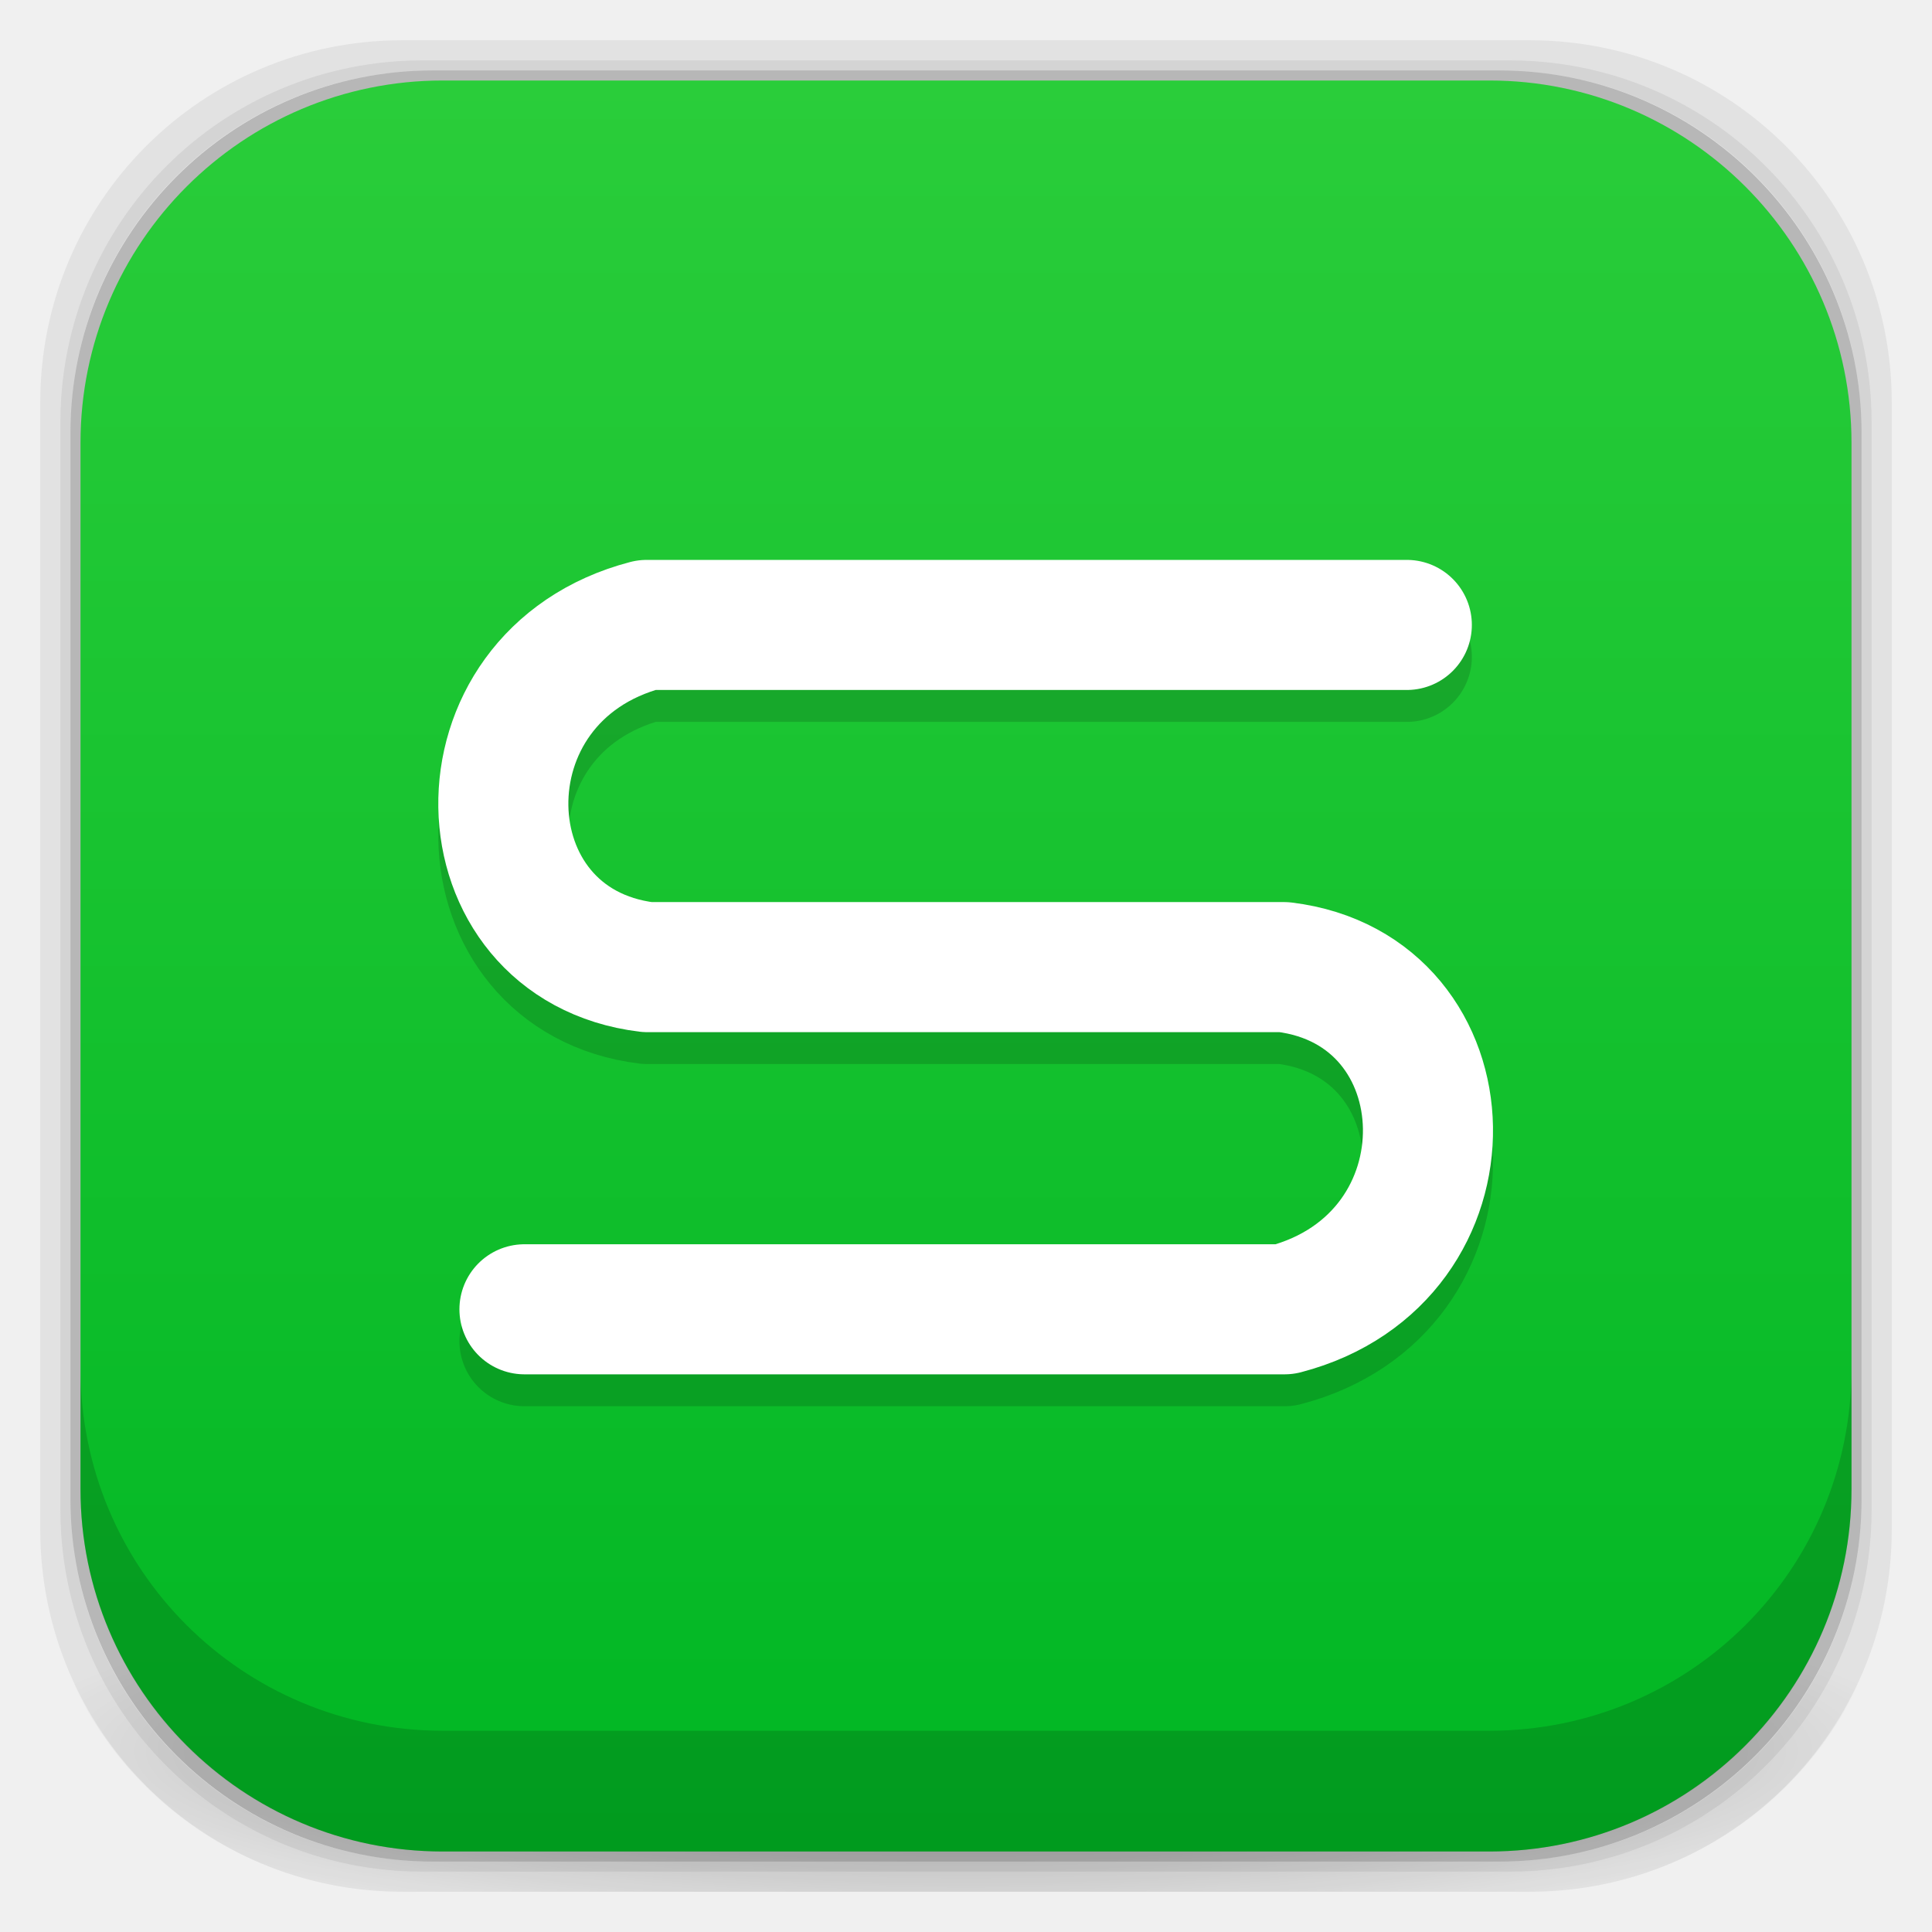
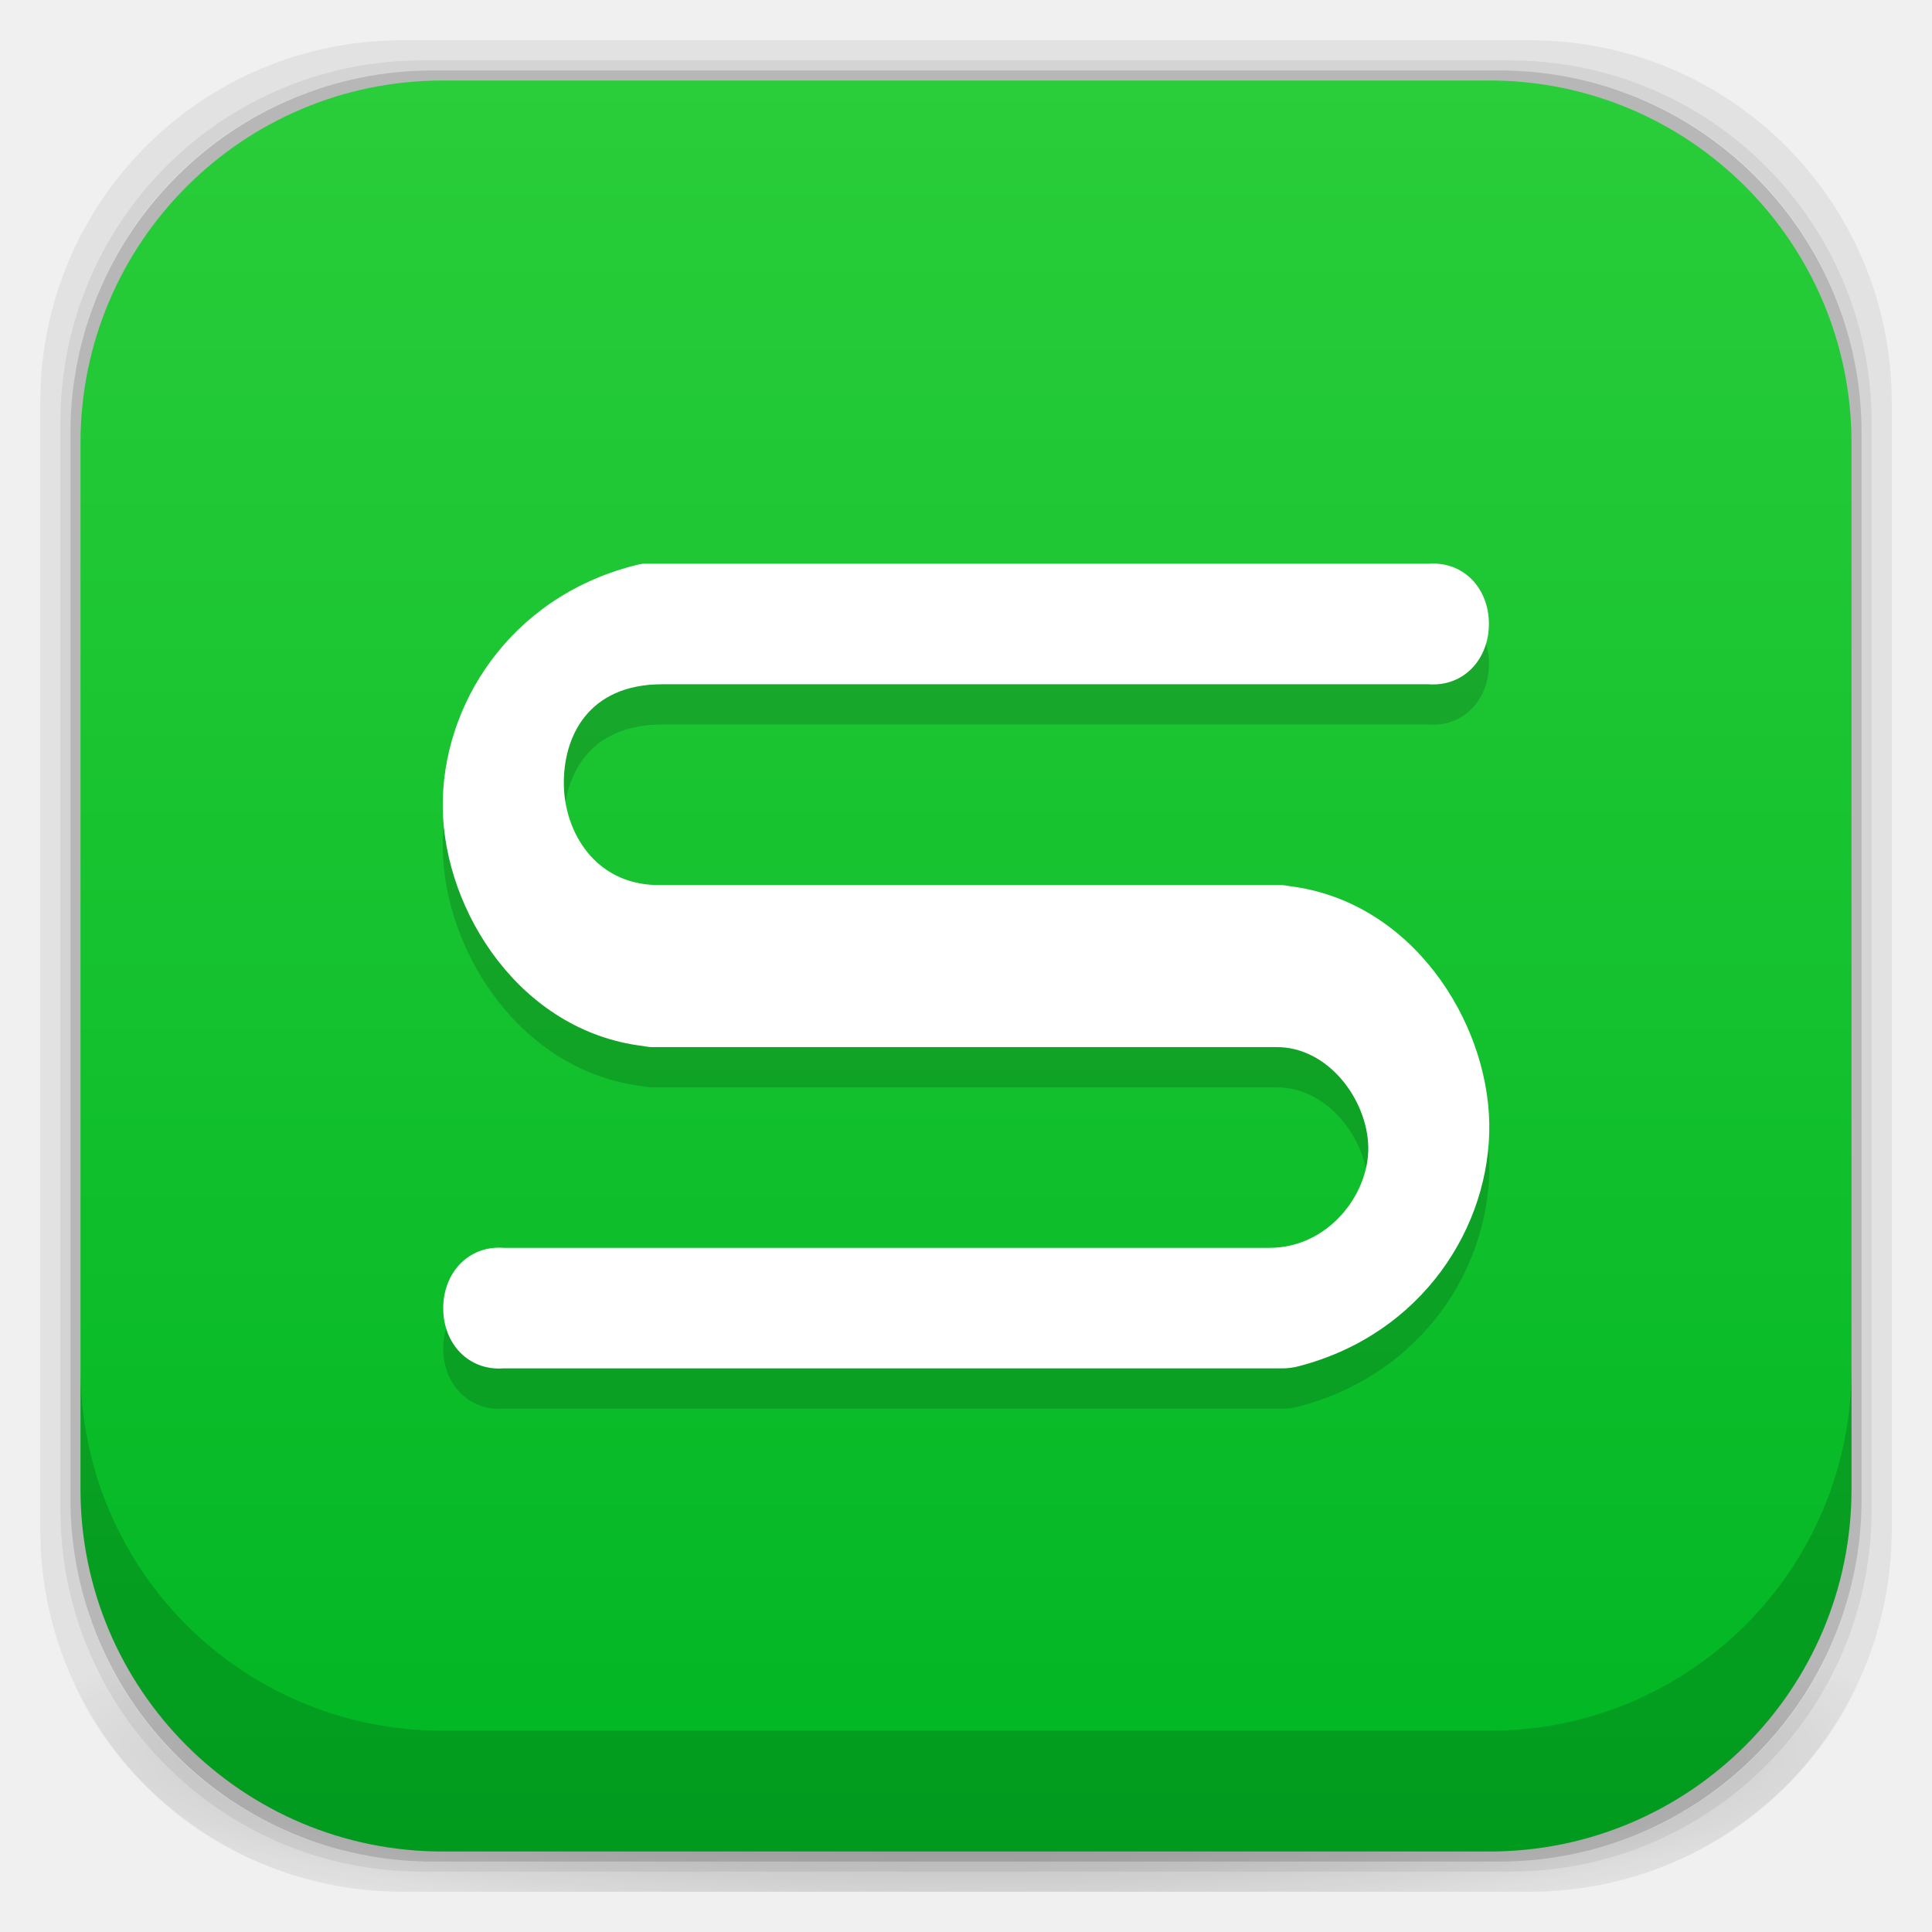
<svg xmlns="http://www.w3.org/2000/svg" xmlns:xlink="http://www.w3.org/1999/xlink" width="48" height="48" id="svg4230" version="1.1">
  <defs id="defs4232">
    <linearGradient id="linearGradient4128">
      <stop style="stop-color:#ffffff;stop-opacity:1;" offset="0" id="stop4130" />
      <stop style="stop-color:#ffffff;stop-opacity:0;" offset="1" id="stop4132" />
    </linearGradient>
    <linearGradient id="linearGradient4095">
      <stop style="stop-color:#ffffff;stop-opacity:1;" offset="0" id="stop4097" />
      <stop style="stop-color:#ffffff;stop-opacity:0;" offset="1" id="stop4099" />
    </linearGradient>
    <linearGradient id="linearGradient4087">
      <stop id="stop4089" offset="0" style="stop-color:#1c64cb;stop-opacity:1;" />
      <stop id="stop4091" offset="1" style="stop-color:#1c64cb;stop-opacity:0;" />
    </linearGradient>
    <linearGradient id="linearGradient4075">
      <stop style="stop-color:#bf47c8;stop-opacity:1;" offset="0" id="stop4077" />
      <stop style="stop-color:#bf47c8;stop-opacity:0;" offset="1" id="stop4079" />
    </linearGradient>
    <linearGradient id="linearGradient4054">
      <stop id="stop4056" offset="0" style="stop-color:#1c64cb;stop-opacity:1;" />
      <stop id="stop4058" offset="1" style="stop-color:#1c64cb;stop-opacity:0;" />
    </linearGradient>
    <linearGradient id="linearGradient4042">
      <stop style="stop-color:#bf47c8;stop-opacity:1;" offset="0" id="stop4044" />
      <stop style="stop-color:#bf47c8;stop-opacity:0;" offset="1" id="stop4046" />
    </linearGradient>
    <linearGradient id="linearGradient4011">
      <stop style="stop-color:#ffffff;stop-opacity:1;" offset="0" id="stop4013" />
      <stop style="stop-color:#000000;stop-opacity:1;" offset="1" id="stop4015" />
    </linearGradient>
    <linearGradient id="linearGradient4001">
      <stop style="stop-color:#bec0c8;stop-opacity:1;" offset="0" id="stop4003" />
      <stop style="stop-color:#fcfcfd;stop-opacity:1;" offset="1" id="stop4005" />
    </linearGradient>
    <linearGradient id="linearGradient3979">
      <stop id="stop3981" offset="0" style="stop-color:#536e9e;stop-opacity:1;" />
      <stop id="stop3983" offset="1" style="stop-color:#536e9e;stop-opacity:0;" />
    </linearGradient>
    <linearGradient id="linearGradient3964">
      <stop style="stop-color:#fafcff;stop-opacity:1;" offset="0" id="stop3966" />
      <stop style="stop-color:#fafcff;stop-opacity:0;" offset="1" id="stop3968" />
    </linearGradient>
    <linearGradient id="linearGradient3942">
      <stop style="stop-color:#ffffff;stop-opacity:0;" offset="0" id="stop3944" />
      <stop style="stop-color:#ffffff;stop-opacity:1;" offset="1" id="stop3946" />
    </linearGradient>
    <linearGradient id="linearGradient3932">
      <stop style="stop-color:#f5ac79;stop-opacity:0;" offset="0" id="stop3934" />
      <stop style="stop-color:#f5ac79;stop-opacity:1;" offset="1" id="stop3936" />
    </linearGradient>
    <linearGradient id="linearGradient3913">
      <stop style="stop-color:#dba682;stop-opacity:1;" offset="0" id="stop3915" />
      <stop style="stop-color:#dba682;stop-opacity:0;" offset="1" id="stop3917" />
    </linearGradient>
    <linearGradient id="linearGradient3874">
      <stop id="stop3876" offset="0" style="stop-color:#869cc0;stop-opacity:1;" />
      <stop id="stop3878" offset="1" style="stop-color:#eaebf2;stop-opacity:1;" />
    </linearGradient>
    <linearGradient id="linearGradient3862">
      <stop style="stop-color:#b9c4d4;stop-opacity:1;" offset="0" id="stop3864" />
      <stop style="stop-color:#ffffff;stop-opacity:1;" offset="1" id="stop3866" />
    </linearGradient>
    <linearGradient id="linearGradient4524">
      <stop style="stop-color:#00b623;stop-opacity:1;" offset="0" id="stop4526" />
      <stop style="stop-color:#2acd3a;stop-opacity:1;" offset="1" id="stop4528" />
    </linearGradient>
    <linearGradient id="linearGradient4512">
      <stop style="stop-color:#d9d2d1;stop-opacity:1;" offset="0" id="stop4514" />
      <stop style="stop-color:#fefcfc;stop-opacity:1;" offset="1" id="stop4516" />
    </linearGradient>
    <linearGradient id="linearGradient4243">
      <stop style="stop-color:#000000;stop-opacity:1;" offset="0" id="stop4245" />
      <stop style="stop-color:#000000;stop-opacity:0;" offset="1" id="stop4247" />
    </linearGradient>
    <linearGradient id="linearGradient4216">
      <stop style="stop-color:#a0c4e6;stop-opacity:1;" offset="0" id="stop4218" />
      <stop style="stop-color:#d0e2f1;stop-opacity:1;" offset="1" id="stop4220" />
    </linearGradient>
    <linearGradient id="linearGradient4208">
      <stop style="stop-color:#70a3d6;stop-opacity:1;" offset="0" id="stop4210" />
      <stop style="stop-color:#88b6e1;stop-opacity:1;" offset="1" id="stop4212" />
    </linearGradient>
    <linearGradient id="linearGradient4200">
      <stop style="stop-color:#427dbe;stop-opacity:1;" offset="0" id="stop4202" />
      <stop style="stop-color:#739bd1;stop-opacity:1;" offset="1" id="stop4204" />
    </linearGradient>
    <linearGradient id="linearGradient4192">
      <stop style="stop-color:#4970a4;stop-opacity:1;" offset="0" id="stop4194" />
      <stop style="stop-color:#6090c0;stop-opacity:1;" offset="1" id="stop4196" />
    </linearGradient>
    <radialGradient xlink:href="#linearGradient3688-166-749-5-9-1" id="radialGradient4351" gradientUnits="userSpaceOnUse" gradientTransform="matrix(2.320171,0,0,0.4,28.61784,28.6)" cx="4.993" cy="43.5" fx="4.993" fy="43.5" r="2.5" />
    <linearGradient id="linearGradient3688-166-749-5-9-1">
      <stop id="stop2883-0-2-9" style="stop-color:#181818;stop-opacity:1" offset="0" />
      <stop id="stop2885-5-3-8" style="stop-color:#181818;stop-opacity:0" offset="1" />
    </linearGradient>
    <linearGradient id="linearGradient3688-464-309-8-9-4">
      <stop id="stop2889-9-9-1" style="stop-color:#181818;stop-opacity:1" offset="0" />
      <stop id="stop2891-4-2-9" style="stop-color:#181818;stop-opacity:0" offset="1" />
    </linearGradient>
    <linearGradient id="linearGradient3702-501-757-0-4-0">
      <stop id="stop2895-0-2-1" style="stop-color:#181818;stop-opacity:0" offset="0" />
      <stop id="stop2897-2-8-2" style="stop-color:#181818;stop-opacity:1" offset="0.5" />
      <stop id="stop2899-6-1-6" style="stop-color:#181818;stop-opacity:0" offset="1" />
    </linearGradient>
    <linearGradient id="linearGradient3811-3">
      <stop style="stop-color:#000000;stop-opacity:1;" offset="0" id="stop3813-0" />
      <stop style="stop-color:#000000;stop-opacity:0;" offset="1" id="stop3815-0" />
    </linearGradient>
    <clipPath id="clipPath-887332295">
      <g id="g3945" transform="translate(0,-1004.362)">
        <rect id="rect3947" fill="#1890d0" width="46" height="46" x="1" y="1005.36" rx="4" />
      </g>
    </clipPath>
    <clipPath id="clipPath-867792831">
      <g id="g3940" transform="translate(0,-1004.362)">
        <rect id="rect3942" fill="#1890d0" width="46" height="46" x="1" y="1005.36" rx="4" />
      </g>
    </clipPath>
    <linearGradient gradientTransform="translate(-47.99779,0.00221467)" gradientUnits="userSpaceOnUse" x2="47" x1="1" id="linearGradient3764">
      <stop id="stop3935" stop-opacity="1" stop-color="#e4e4e4" />
      <stop id="stop3937" stop-opacity="1" stop-color="#eee" offset="1" />
    </linearGradient>
    <radialGradient xlink:href="#linearGradient4243" id="radialGradient4274" gradientUnits="userSpaceOnUse" gradientTransform="matrix(1.043478,0,0,0.1956518,-1.04348,35.18481)" cx="24" cy="42.5" fx="24" fy="42.5" r="23" />
    <linearGradient xlink:href="#linearGradient4524" id="linearGradient4530" x1="24" y1="46" x2="24" y2="2" gradientUnits="userSpaceOnUse" />
    <linearGradient xlink:href="#linearGradient4512" id="linearGradient4554" gradientUnits="userSpaceOnUse" x1="12.5" y1="28" x2="12.5" y2="17" />
    <linearGradient xlink:href="#linearGradient3862" id="linearGradient3868" x1="-14" y1="30" x2="-14" y2="10" gradientUnits="userSpaceOnUse" />
    <linearGradient xlink:href="#linearGradient3874" id="linearGradient3872" gradientUnits="userSpaceOnUse" x1="-14" y1="30" x2="-14" y2="10" />
    <radialGradient xlink:href="#linearGradient3913" id="radialGradient3919" cx="23.911" cy="26.486" fx="23.911" fy="26.486" r="5" gradientTransform="matrix(0.9997876,-0.02061009,0.01182551,0.573651,-0.3081351,11.22889)" gradientUnits="userSpaceOnUse" />
    <radialGradient xlink:href="#linearGradient3932" id="radialGradient3938" cx="24" cy="19" fx="24" fy="19" r="2.5" gradientTransform="matrix(1.555736,0.0123932,-0.00836792,1.050436,-13.17867,-1.255726)" gradientUnits="userSpaceOnUse" />
    <radialGradient xlink:href="#linearGradient3942" id="radialGradient3948" cx="24.124" cy="19.855" fx="24.124" fy="19.855" r="1.449" gradientTransform="matrix(1,0,0,0.5918367,0,8.104195)" gradientUnits="userSpaceOnUse" />
    <linearGradient xlink:href="#linearGradient3964" id="linearGradient3970" x1="24" y1="25" x2="24" y2="18" gradientUnits="userSpaceOnUse" />
    <linearGradient xlink:href="#linearGradient3862" id="linearGradient3974" gradientUnits="userSpaceOnUse" x1="-14" y1="30" x2="-14" y2="10" gradientTransform="matrix(1.875,0,0,1.5,50.25,-3)" />
    <linearGradient xlink:href="#linearGradient3979" id="linearGradient3985" gradientUnits="userSpaceOnUse" gradientTransform="matrix(1.875,0,0,1.5,50.25,-3)" x1="-14" y1="18.667" x2="-14" y2="30" />
    <clipPath id="clipPath-444392778">
      <g transform="translate(0,-1004.362)" id="g17">
        <path style="fill:#1890d0" d="m -24,13 c 0,1.105 -0.672,2 -1.5,2 -0.828,0 -1.5,-0.895 -1.5,-2 0,-1.105 0.672,-2 1.5,-2 0.828,0 1.5,0.895 1.5,2 z" transform="matrix(15.33333,0,0,11.5,415,878.8622)" id="path19" />
      </g>
    </clipPath>
    <clipPath id="clipPath-201275714">
      <g transform="translate(0,-1004.362)" id="g17-9">
        <path style="fill:#1890d0" d="m -24,13 c 0,1.105 -0.672,2 -1.5,2 -0.828,0 -1.5,-0.895 -1.5,-2 0,-1.105 0.672,-2 1.5,-2 0.828,0 1.5,0.895 1.5,2 z" transform="matrix(15.33333,0,0,11.5,415,878.8622)" id="path19-9" />
      </g>
    </clipPath>
    <linearGradient gradientTransform="translate(381.3882,500.8259)" y2="25.549" x2="25.544" y1="25.549" x1="18.031" gradientUnits="userSpaceOnUse" id="linearGradient1180" xlink:href="#linearGradient1006" />
    <linearGradient id="linearGradient1006">
      <stop id="stop1008" offset="0" style="stop-color:#afcca1;stop-opacity:1" />
      <stop id="stop1010" offset="1" style="stop-color:#ffffff;stop-opacity:0" />
    </linearGradient>
    <linearGradient xlink:href="#linearGradient1006" id="linearGradient990" gradientUnits="userSpaceOnUse" x1="18.031" y1="25.549" x2="20.329" y2="25.549" gradientTransform="matrix(-1,0,0,1,430.8882,500.8259)" />
  </defs>
  <g id="layer3" style="display:inline">
    <path style="opacity:0.06;fill:#000000;fill-opacity:1;stroke:none" d="M 10,1 C 5.014,1 1,5.014 1,10 l 0,28 c 0,4.986 4.014,9 9,9 l 28,0 c 4.986,0 9,-4.014 9,-9 L 47,10 C 47,5.014 42.986,1 38,1 L 10,1 z m 0.5,0.5 27,0 c 4.986,0 9,4.014 9,9 l 0,27 c 0,4.986 -4.014,9 -9,9 l -27,0 c -4.986,0 -9,-4.014 -9,-9 l 0,-27 c 0,-4.986 4.014,-9 9,-9 z" id="rect3829" />
    <path style="opacity:0.12;fill:#000000;fill-opacity:1;stroke:none" d="m 10.5,1.5 c -4.986,0 -9,4.014 -9,9 l 0,27 c 0,4.986 4.014,9 9,9 l 27,0 c 4.986,0 9,-4.014 9,-9 l 0,-27 c 0,-4.986 -4.014,-9 -9,-9 l -27,0 z m 0.25,0.25 26.5,0 c 4.986,0 9,4.014 9,9 l 0,26.5 c 0,4.986 -4.014,9 -9,9 l -26.5,0 c -4.986,0 -9,-4.014 -9,-9 l 0,-26.5 c 0,-4.986 4.014,-9 9,-9 z" id="rect3827" />
    <rect style="opacity:0.24;fill:#000000;fill-opacity:1;stroke:none" id="rect3038-4" width="44.5" height="44.5" x="1.75" y="1.75" ry="9" rx="9" />
  </g>
  <g id="layer6" style="display:inline">
    <path style="opacity:0.3;fill:url(#radialGradient4274);fill-opacity:1;stroke:none" d="M 1.031,39 C 1.519,43.519 5.347,47 10,47 l 28,0 c 4.653,0 8.481,-3.481 8.969,-8 l -45.938,0 z" id="rect4241" />
  </g>
  <g id="layer2" style="display:inline">
    <rect style="fill:url(#linearGradient4530);fill-opacity:1;stroke:none" id="rect3038" width="44" height="44" x="2" y="2" ry="9" rx="9" />
  </g>
  <g id="layer1" transform="translate(0,-1004.362)" style="display:inline">
    <g id="g3142" transform="matrix(0.8654489,0,0,0.8654489,3.228004,138.4244)">
-       <path id="rect2987-4-6-2-7" d="m 36.656,1019.421 -21.822,0 c -5.622,1.467 -5.355,9.168 0.018,9.823 l 10.026,0 3.421,0 4.831,0 c 5.374,0.655 5.641,8.356 0.018,9.823 l -21.822,0" style="opacity:0.15;color:#000000;fill:none;stroke:#000000;stroke-width:3.734;stroke-linecap:round;stroke-linejoin:round;stroke-miterlimit:4;stroke-opacity:1;stroke-dasharray:none;marker:none;visibility:visible;display:inline;overflow:visible;enable-background:accumulate" />
-       <path id="rect2987-4-6-2" d="m 36.656,1018.505 -21.822,0 c -5.622,1.468 -5.355,9.168 0.018,9.823 l 10.026,0 3.421,0 4.831,0 c 5.374,0.655 5.641,8.356 0.018,9.823 l -21.822,0" style="color:#000000;fill:none;stroke:#ffffff;stroke-width:3.734;stroke-linecap:round;stroke-linejoin:round;stroke-miterlimit:4;stroke-opacity:1;stroke-dasharray:none;marker:none;visibility:visible;display:inline;overflow:visible;enable-background:accumulate" />
+       <path id="path3898" d="m 14.727,1017.903 c -0.095,0.013 -0.189,0.034 -0.281,0.062 -3.556,0.925 -5.513,4.028 -5.465,6.971 0.048,2.942 2.225,6.385 5.746,6.813 0.072,0.015 0.145,0.025 0.219,0.031 l 9.93,0 3.404,0 4.622,0 c 1.493,-0.015 2.626,1.51 2.648,2.874 0.022,1.356 -1.155,2.889 -2.835,2.889 l -21.989,0 c -1.01,-0.075 -1.732,0.72 -1.732,1.734 0,1.014 0.722,1.8 1.732,1.726 l 22.364,0 c 0.158,-8e-4 0.316,-0.022 0.468,-0.063 3.556,-0.925 5.513,-4.028 5.465,-6.97 -0.048,-2.942 -2.225,-6.385 -5.746,-6.812 -0.072,-0.015 -0.145,-0.025 -0.219,-0.031 l -4.778,0 -3.404,0 -9.774,0 c -1.742,-0.038 -2.623,-1.509 -2.645,-2.874 -0.022,-1.356 0.673,-2.892 2.832,-2.889 l 21.992,0 c 1.01,0.075 1.732,-0.72 1.732,-1.734 0,-1.014 -0.722,-1.801 -1.732,-1.726 l -22.367,0 c -0.062,0 -0.125,0 -0.187,0 z" style="font-size:medium;font-style:normal;font-variant:normal;font-weight:normal;font-stretch:normal;text-indent:0;text-align:start;text-decoration:none;line-height:normal;letter-spacing:normal;word-spacing:normal;text-transform:none;direction:ltr;block-progression:tb;writing-mode:lr-tb;text-anchor:start;baseline-shift:baseline;color:#000000;fill:#000000;fill-opacity:1;stroke:none;stroke-width:3.697;marker:none;visibility:visible;display:inline;overflow:visible;enable-background:accumulate;font-family:Sans;-inkscape-font-specification:Sans;opacity:0.15" />
+       <path style="font-size:medium;font-style:normal;font-variant:normal;font-weight:normal;font-stretch:normal;text-indent:0;text-align:start;text-decoration:none;line-height:normal;letter-spacing:normal;word-spacing:normal;text-transform:none;direction:ltr;block-progression:tb;writing-mode:lr-tb;text-anchor:start;baseline-shift:baseline;color:#000000;fill:#ffffff;fill-opacity:1;stroke:none;stroke-width:3.697;marker:none;visibility:visible;display:inline;overflow:visible;enable-background:accumulate;font-family:Sans;-inkscape-font-specification:Sans" d="m 14.727,1016.747 c -0.095,0.013 -0.189,0.034 -0.281,0.062 -3.556,0.925 -5.513,4.028 -5.465,6.971 0.048,2.942 2.225,6.385 5.746,6.813 0.072,0.015 0.145,0.025 0.219,0.031 l 9.93,0 3.404,0 4.622,0 c 1.493,-0.015 2.626,1.51 2.648,2.874 0.022,1.356 -1.155,2.889 -2.835,2.889 l -21.989,0 c -1.01,-0.075 -1.732,0.72 -1.732,1.734 0,1.014 0.722,1.8 1.732,1.726 l 22.364,0 c 0.158,-8e-4 0.316,-0.022 0.468,-0.063 3.556,-0.925 5.513,-4.028 5.465,-6.97 -0.048,-2.942 -2.225,-6.385 -5.746,-6.812 -0.072,-0.015 -0.145,-0.025 -0.219,-0.031 l -4.778,0 -3.404,0 -9.774,0 c -1.742,-0.038 -2.623,-1.509 -2.645,-2.874 -0.022,-1.356 0.673,-2.892 2.832,-2.889 l 21.992,0 c 1.01,0.075 1.732,-0.72 1.732,-1.734 0,-1.014 -0.722,-1.801 -1.732,-1.726 l -22.367,0 c -0.062,0 -0.125,0 -0.187,0 z" id="rect2987-4-6-2" />
    </g>
  </g>
  <g id="layer4" style="display:inline">
    <path style="opacity:0.15;fill:#000000;fill-opacity:1;stroke:none" d="m 2,34 0,3 c 0,4.986 4.014,9 9,9 l 26,0 c 4.986,0 9,-4.014 9,-9 l 0,-3 c 0,4.986 -4.014,9 -9,9 L 11,43 C 6.014,43 2,38.986 2,34 z" id="rect3038-42" />
  </g>
  <g id="layer7" style="display:none">
    <rect rx="9" ry="9" y="2" x="2" height="44" width="44" id="rect4169" style="fill:#abe1ad;fill-opacity:1;stroke:none;display:inline" />
  </g>
</svg>
